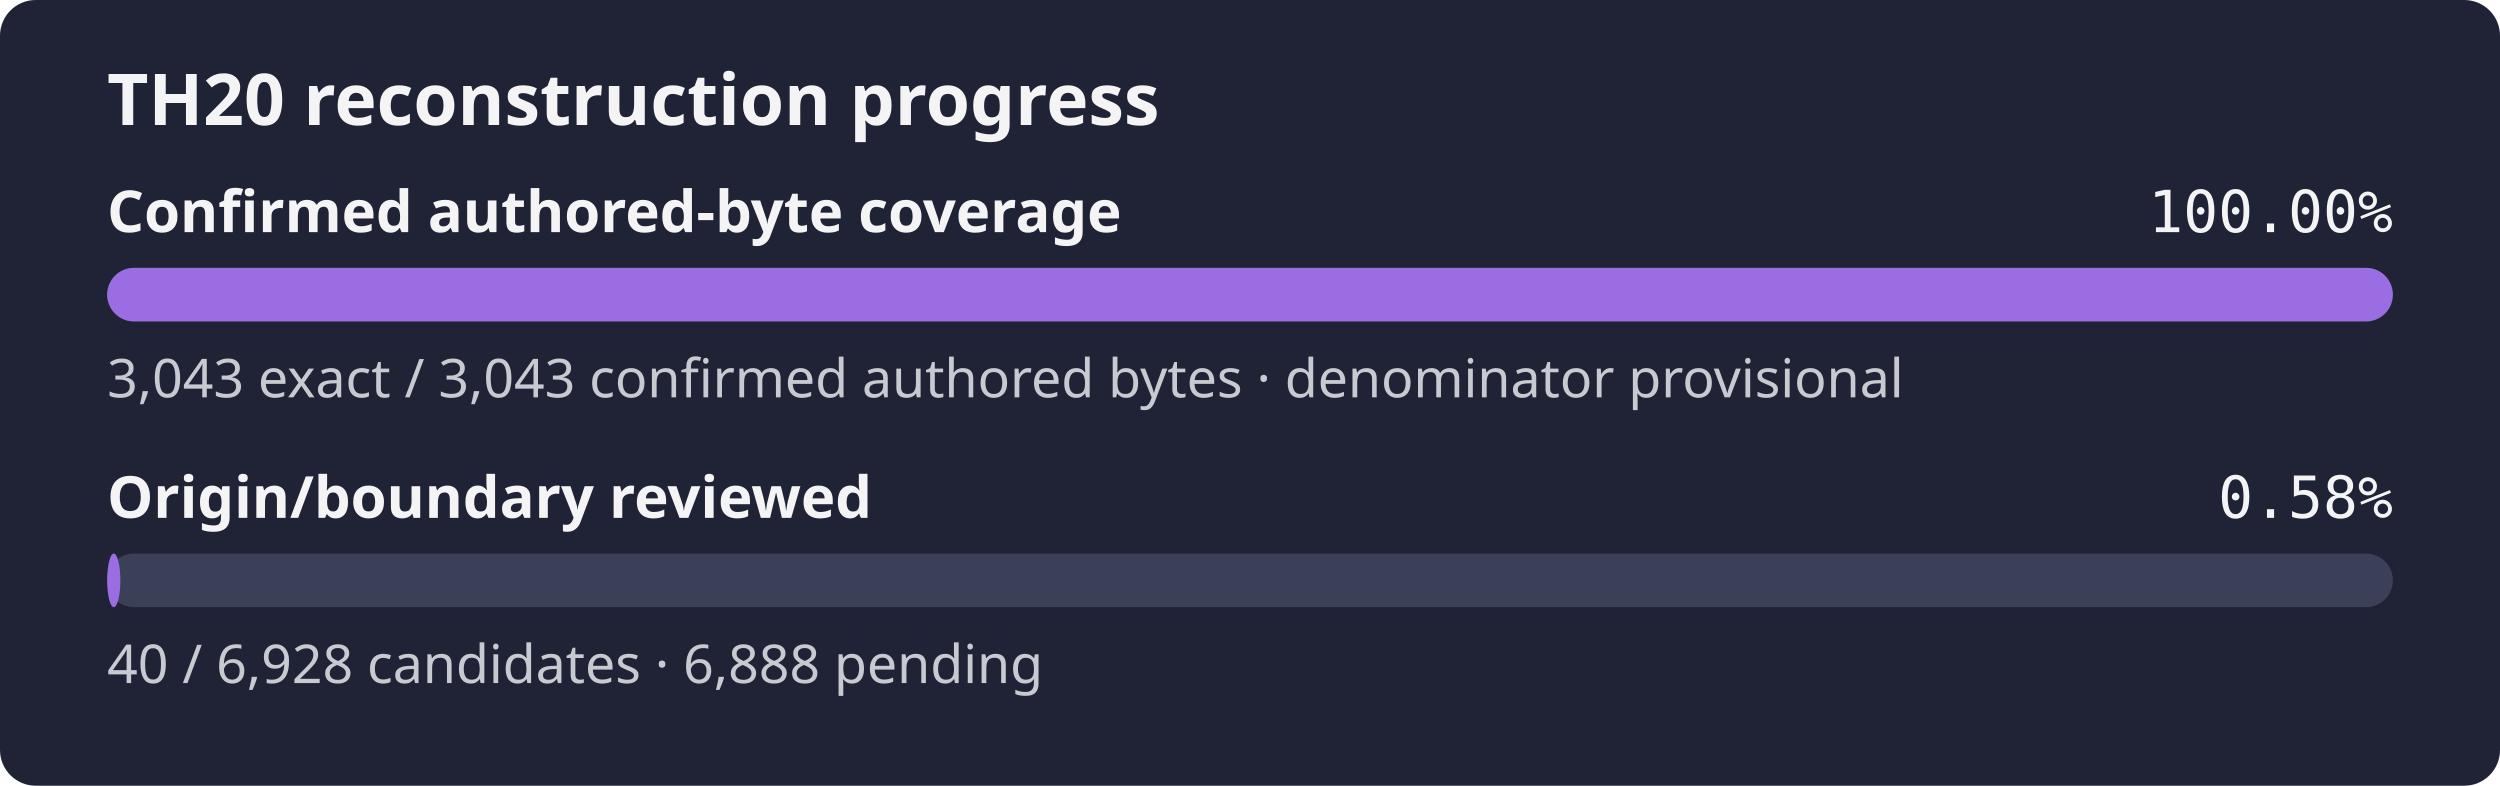
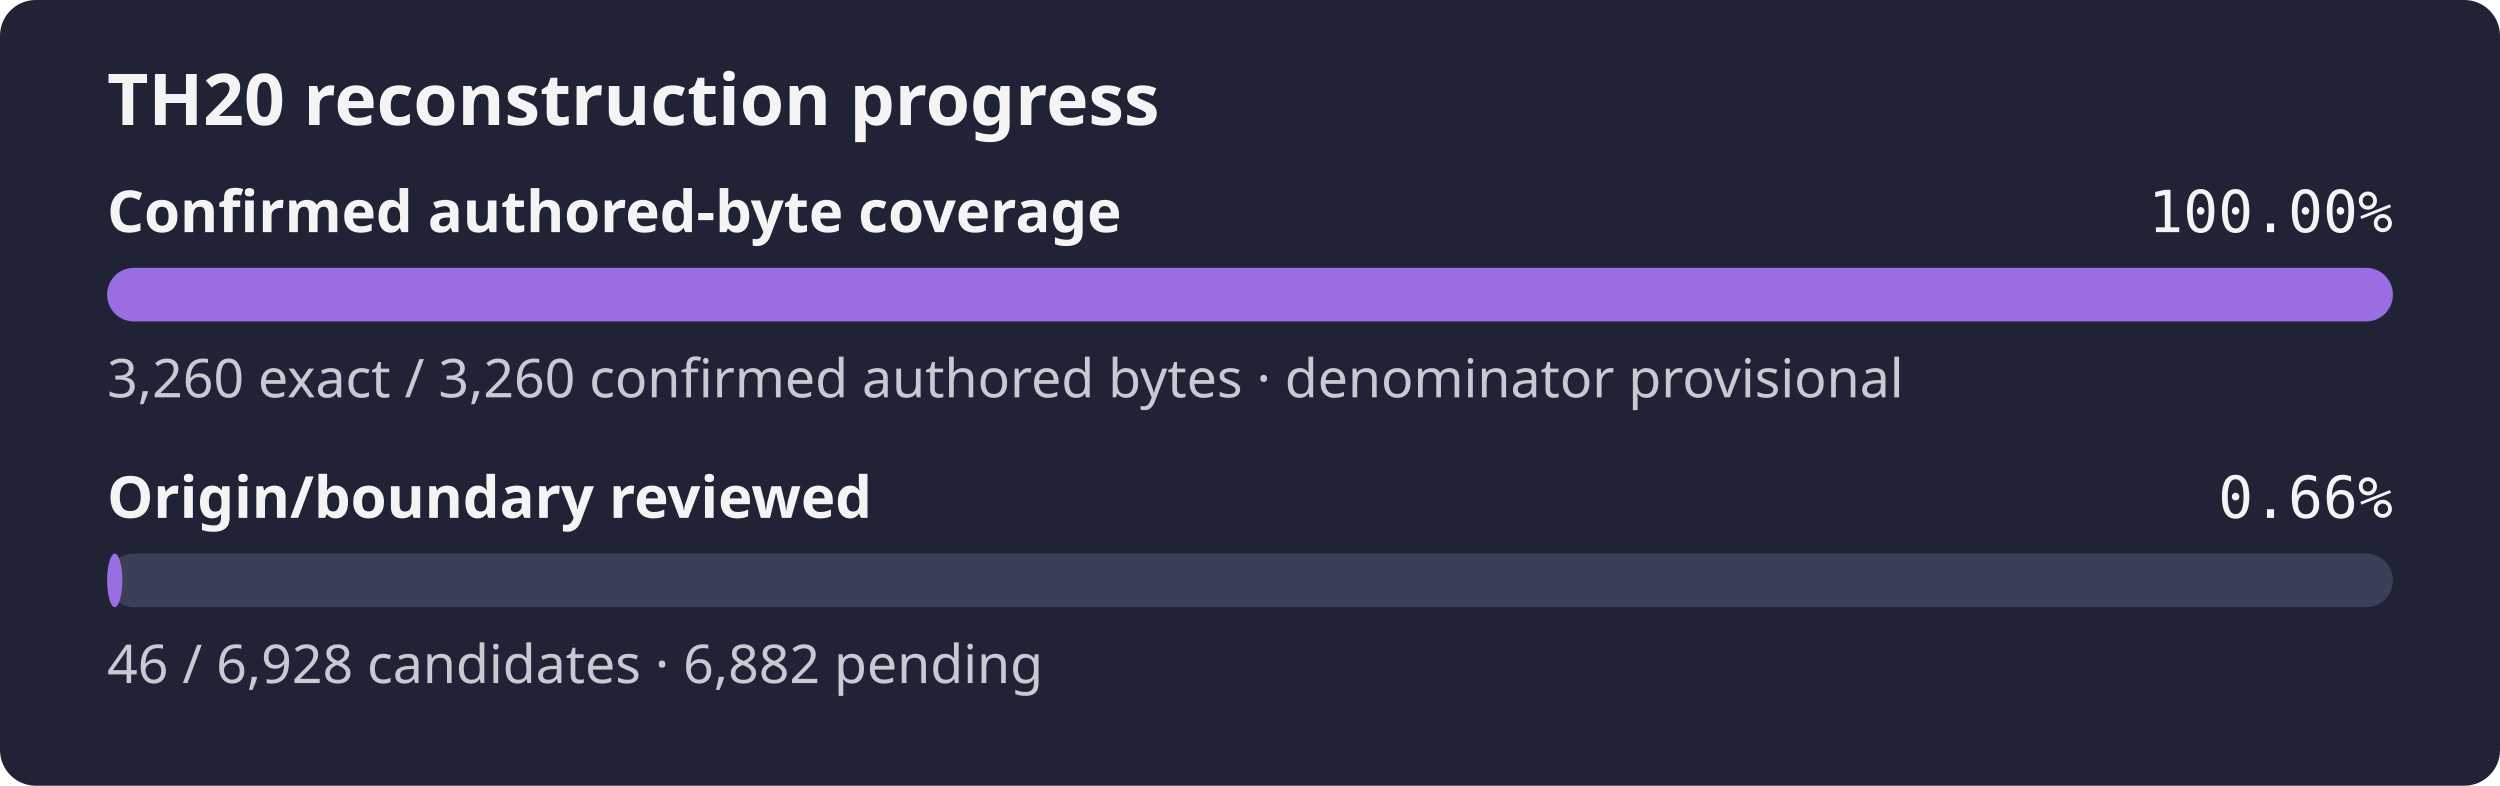
- <svg xmlns="http://www.w3.org/2000/svg" width="560" height="176" role="img" aria-label="TH20 reconstruction progress: 100.00% of the confirmed authored-byte set is exact, origin review 0.58%">
+ <svg xmlns="http://www.w3.org/2000/svg" width="560" height="176" role="img" aria-label="TH20 reconstruction progress: 100.00% of the confirmed authored-byte set is exact, origin review 0.66%">
  <rect width="560" height="176" rx="8" fill="#1f2335" />
  <text x="24" y="28" fill="#f4f4f5" font-family="sans-serif" font-size="16" font-weight="600">TH20 reconstruction progress</text>
  <text x="24" y="52" fill="#f4f4f5" font-family="sans-serif" font-size="13" font-weight="600">Confirmed authored-byte coverage</text>
  <text x="536" y="52" fill="#f4f4f5" text-anchor="end" font-family="monospace" font-size="13">100.00%</text>
  <rect x="24" y="60" width="512" height="12" rx="6" fill="#3b4058" />
  <rect x="24" y="60" width="512.00" height="12" rx="6" fill="#9b6de3" />
-   <text x="24" y="89" fill="#c8cad2" font-family="sans-serif" font-size="12">3,043 exact / 3,043 confirmed authored bytes · denominator provisional</text>
+   <text x="24" y="89" fill="#c8cad2" font-family="sans-serif" font-size="12">3,260 exact / 3,260 confirmed authored bytes · denominator provisional</text>
  <text x="24" y="116" fill="#f4f4f5" font-family="sans-serif" font-size="13" font-weight="600">Origin/boundary reviewed</text>
-   <text x="536" y="116" fill="#f4f4f5" text-anchor="end" font-family="monospace" font-size="13">0.58%</text>
+   <text x="536" y="116" fill="#f4f4f5" text-anchor="end" font-family="monospace" font-size="13">0.66%</text>
  <rect x="24" y="124" width="512" height="12" rx="6" fill="#3b4058" />
-   <rect x="24" y="124" width="2.96" height="12" rx="6" fill="#9b6de3" />
-   <text x="24" y="153" fill="#c8cad2" font-family="sans-serif" font-size="12">40 / 6,928 candidates · 6,888 pending</text>
+   <rect x="24" y="124" width="3.40" height="12" rx="6" fill="#9b6de3" />
+   <text x="24" y="153" fill="#c8cad2" font-family="sans-serif" font-size="12">46 / 6,928 candidates · 6,882 pending</text>
</svg>
